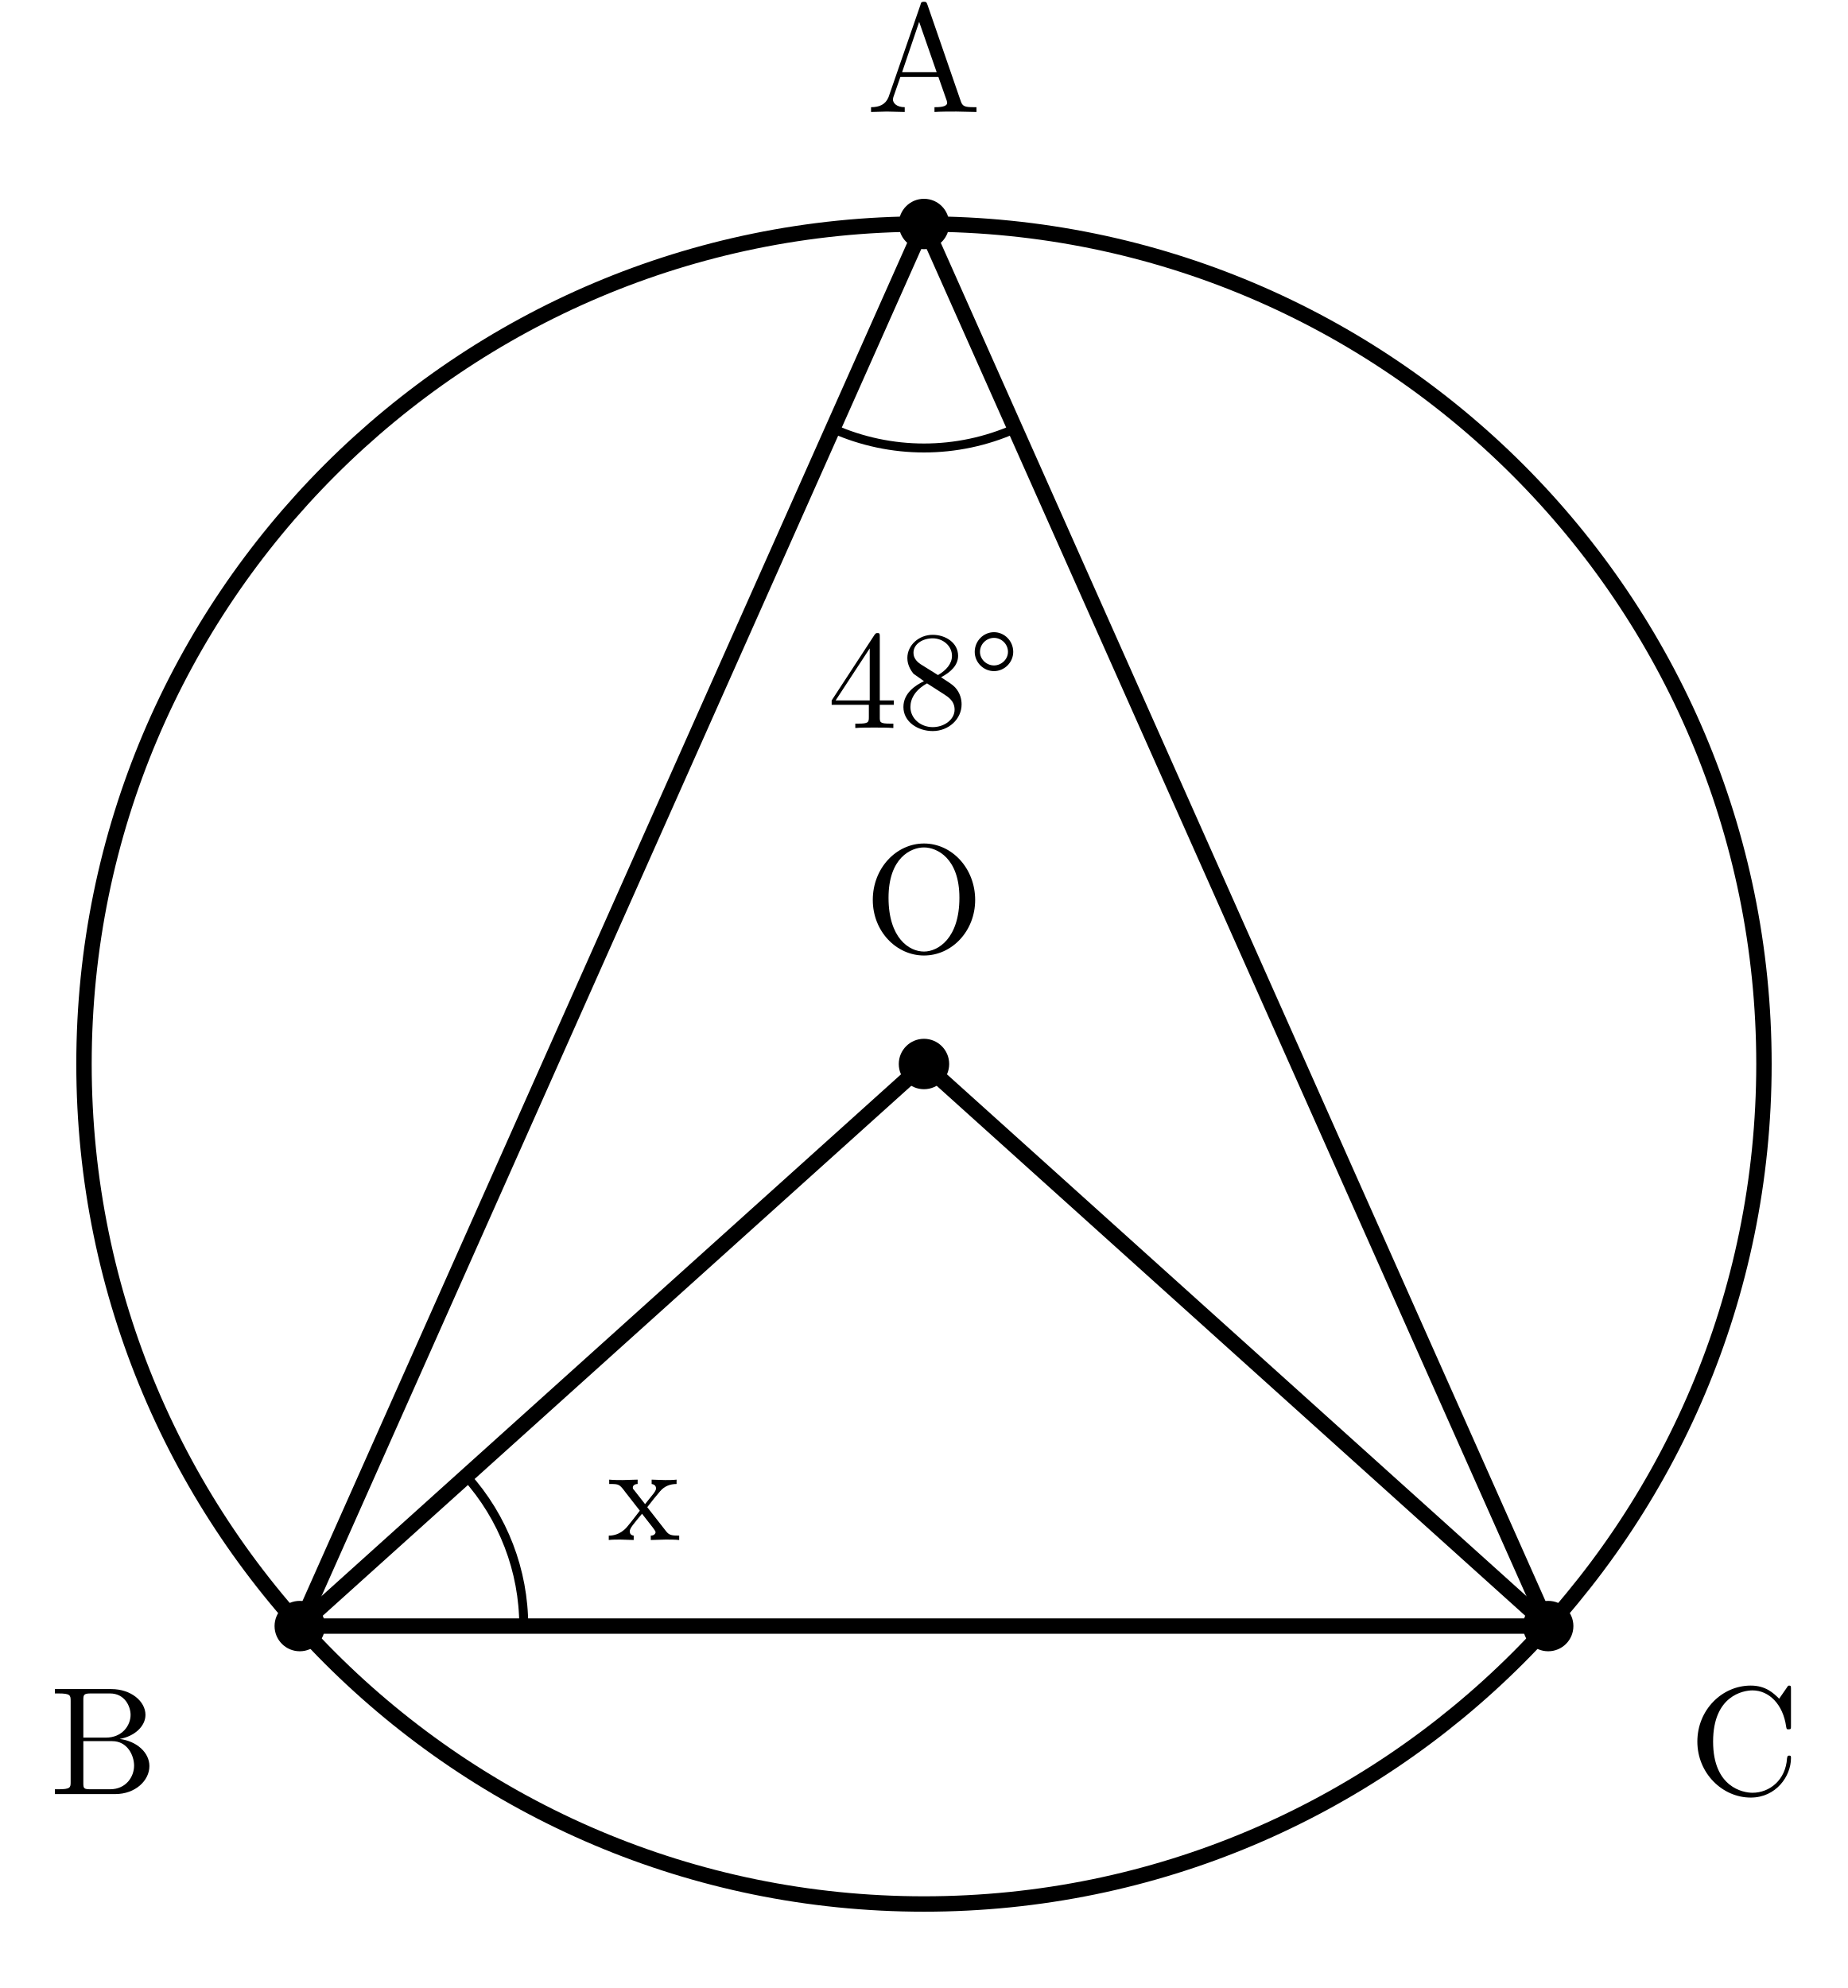
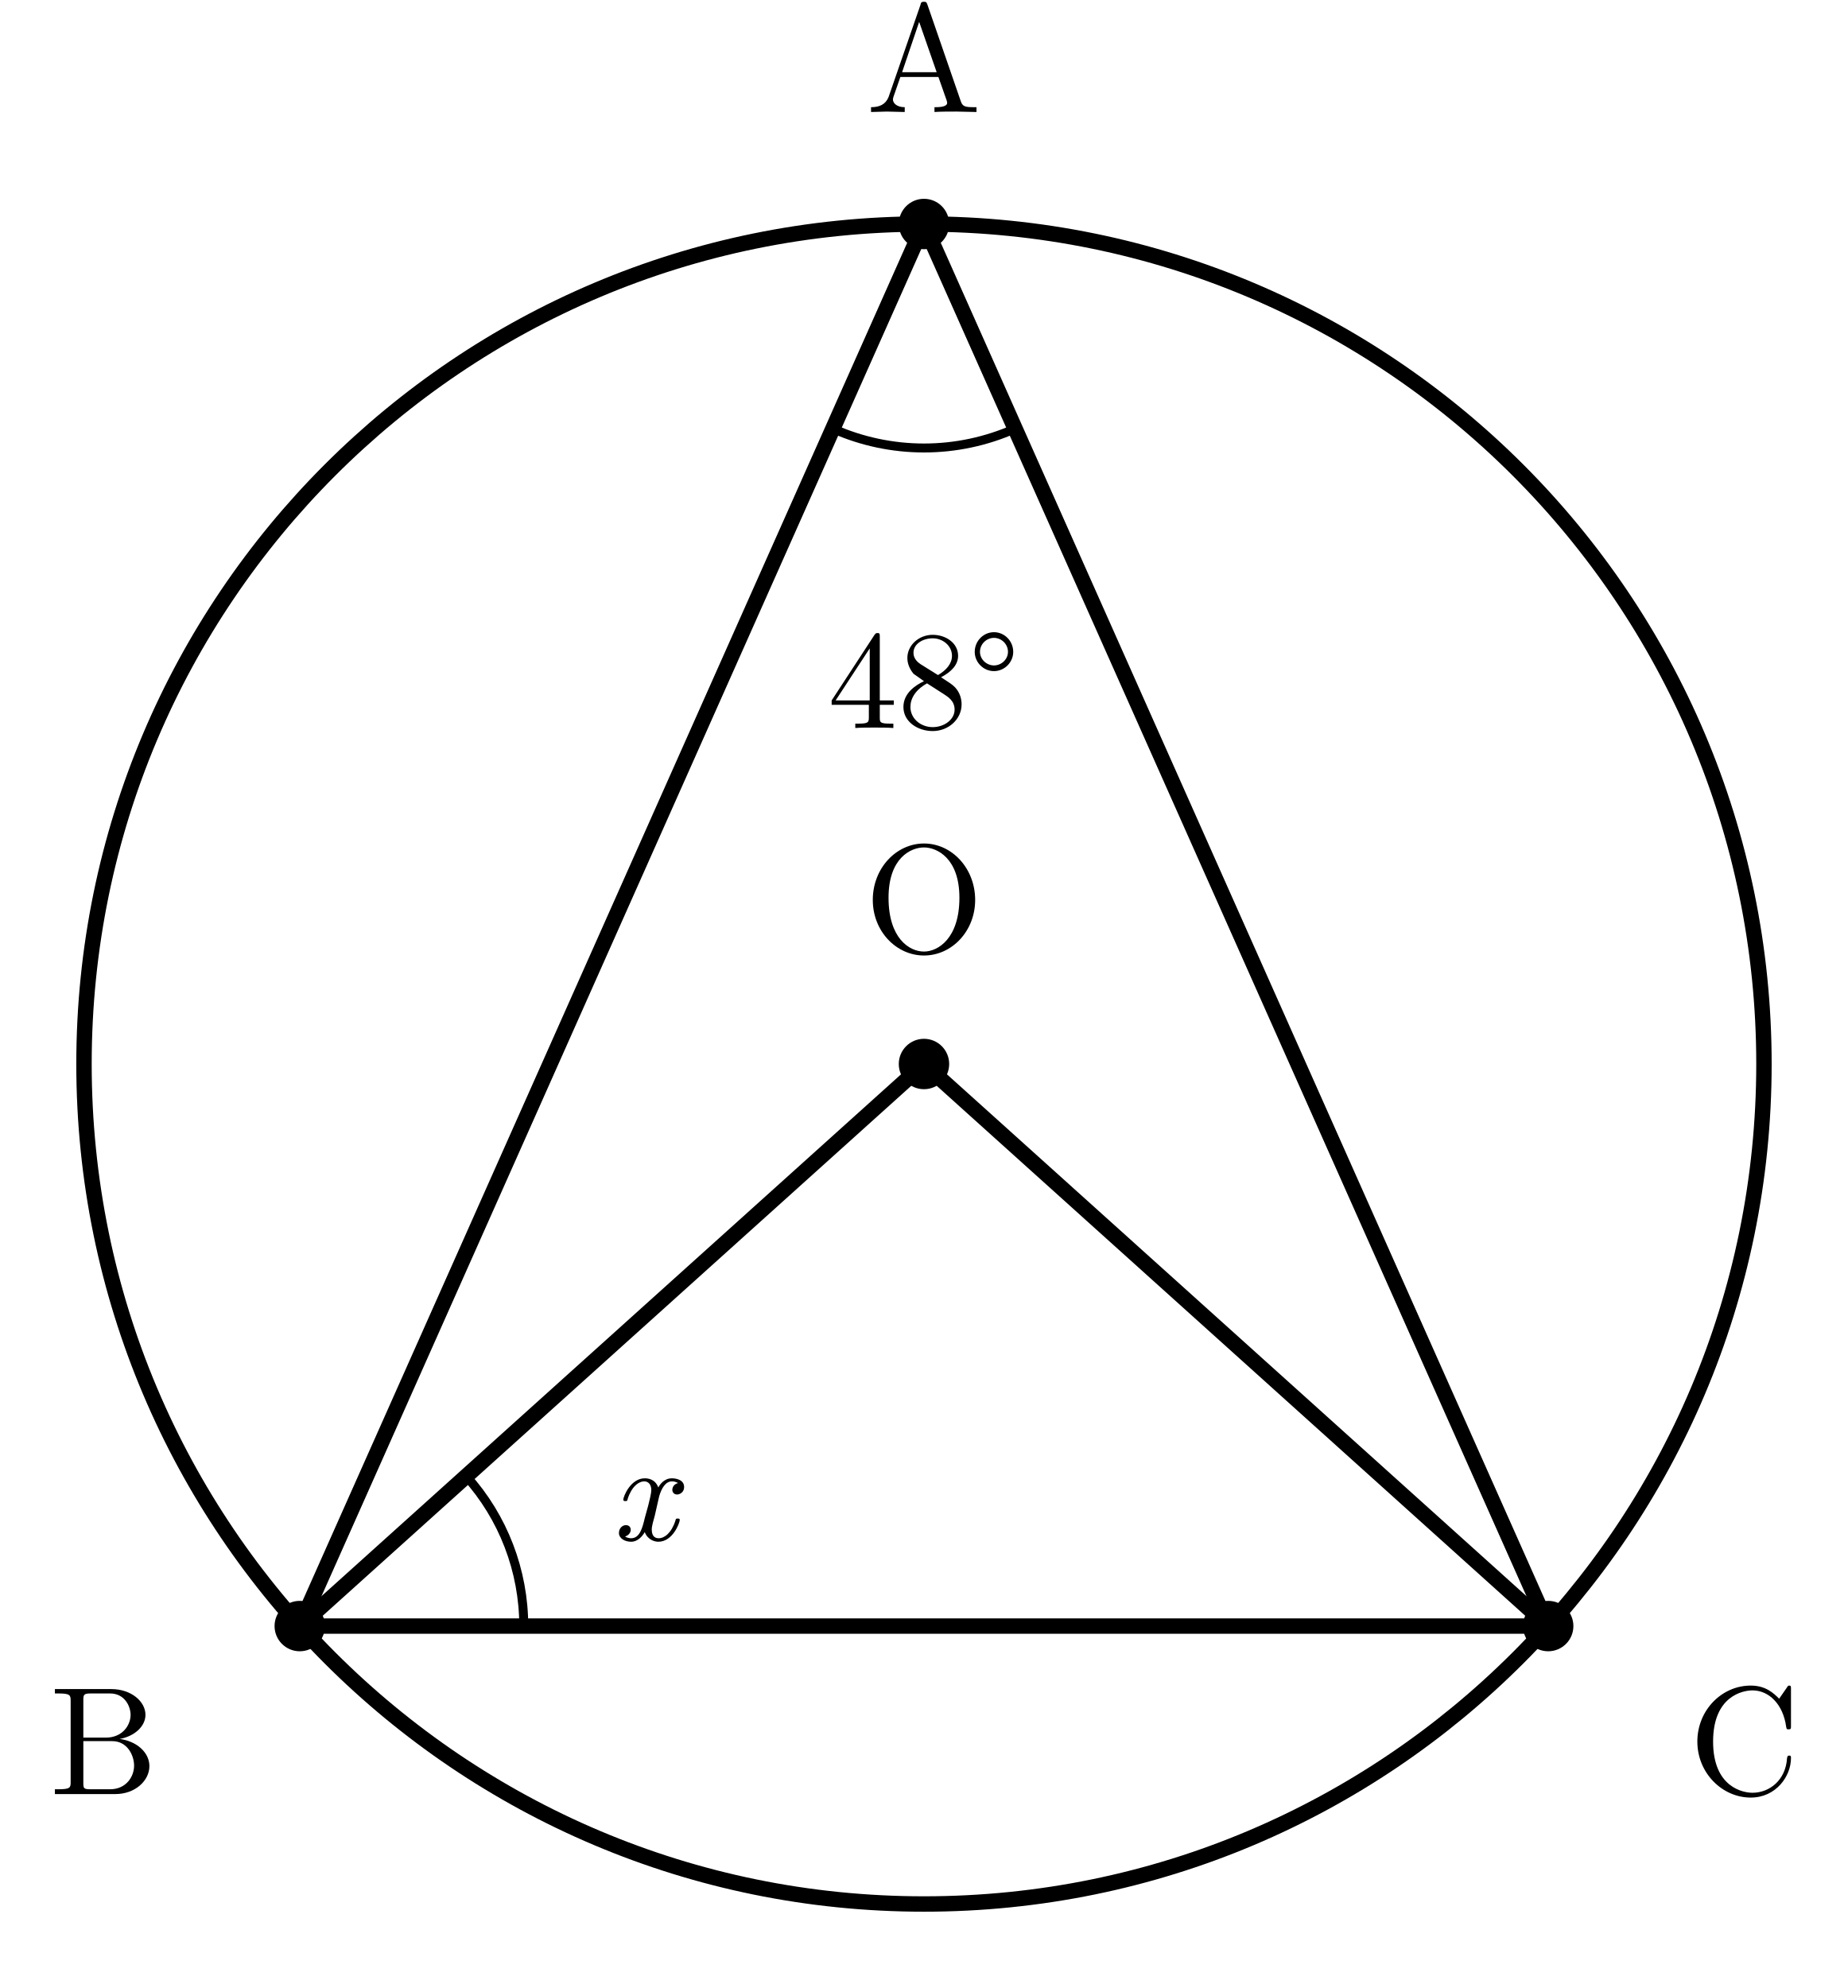
<svg xmlns="http://www.w3.org/2000/svg" width="66mm" height="71mm" viewBox="15 1 66 71">
  <style>
    .main{fill:none;stroke:#000;stroke-width:.55;stroke-linecap:round;stroke-linejoin:round}
    .thin{fill:none;stroke:#000;stroke-width:.32;stroke-linecap:round;stroke-linejoin:round}
    .angle-mark{fill:none;stroke:#000;stroke-width:.32;stroke-linecap:round}
    .point{fill:#000}
    .label,.angle-label{fill:#000;font-family:"CMU Serif","Computer Modern Serif","Latin Modern Roman","Times New Roman",serif;font-style:normal}
    .label{font-size:5.5px}
    .angle-label{font-size:5px}
    .var{font-style:italic}
  </style>
  <circle class="main" cx="48" cy="39" r="30" />
  <line class="main" x1="48" y1="9" x2="25.706" y2="59.074" />
  <line class="main" x1="48" y1="9" x2="70.294" y2="59.074" />
  <line class="main" x1="25.706" y1="59.074" x2="70.294" y2="59.074" />
  <line class="main" x1="48" y1="39" x2="25.706" y2="59.074" />
  <line class="main" x1="48" y1="39" x2="70.294" y2="59.074" />
  <path class="angle-mark" d="M 51.254,16.308 A 8,8 0 0 1 44.746,16.308" />
  <path class="angle-mark" d="M 31.651,53.721 A 8,8 0 0 1 33.706,59.074" />
  <text class="angle-label" x="48" y="27" text-anchor="middle">48°</text>
-   <text class="angle-label" x="38" y="56" text-anchor="middle">x</text>
+   <text class="angle-label var" x="38" y="56" text-anchor="middle">x</text>
  <circle class="point" cx="48" cy="9" r="0.9" />
  <text class="label" x="48" y="5" text-anchor="middle">A</text>
  <circle class="point" cx="25.706" cy="59.074" r="0.9" />
  <text class="label" x="18.706" y="65.074" text-anchor="middle">B</text>
  <circle class="point" cx="70.294" cy="59.074" r="0.9" />
  <text class="label" x="77.294" y="65.074" text-anchor="middle">C</text>
  <circle class="point" cx="48" cy="39" r="0.9" />
  <text class="label" x="48" y="35" text-anchor="middle">O</text>
</svg>
